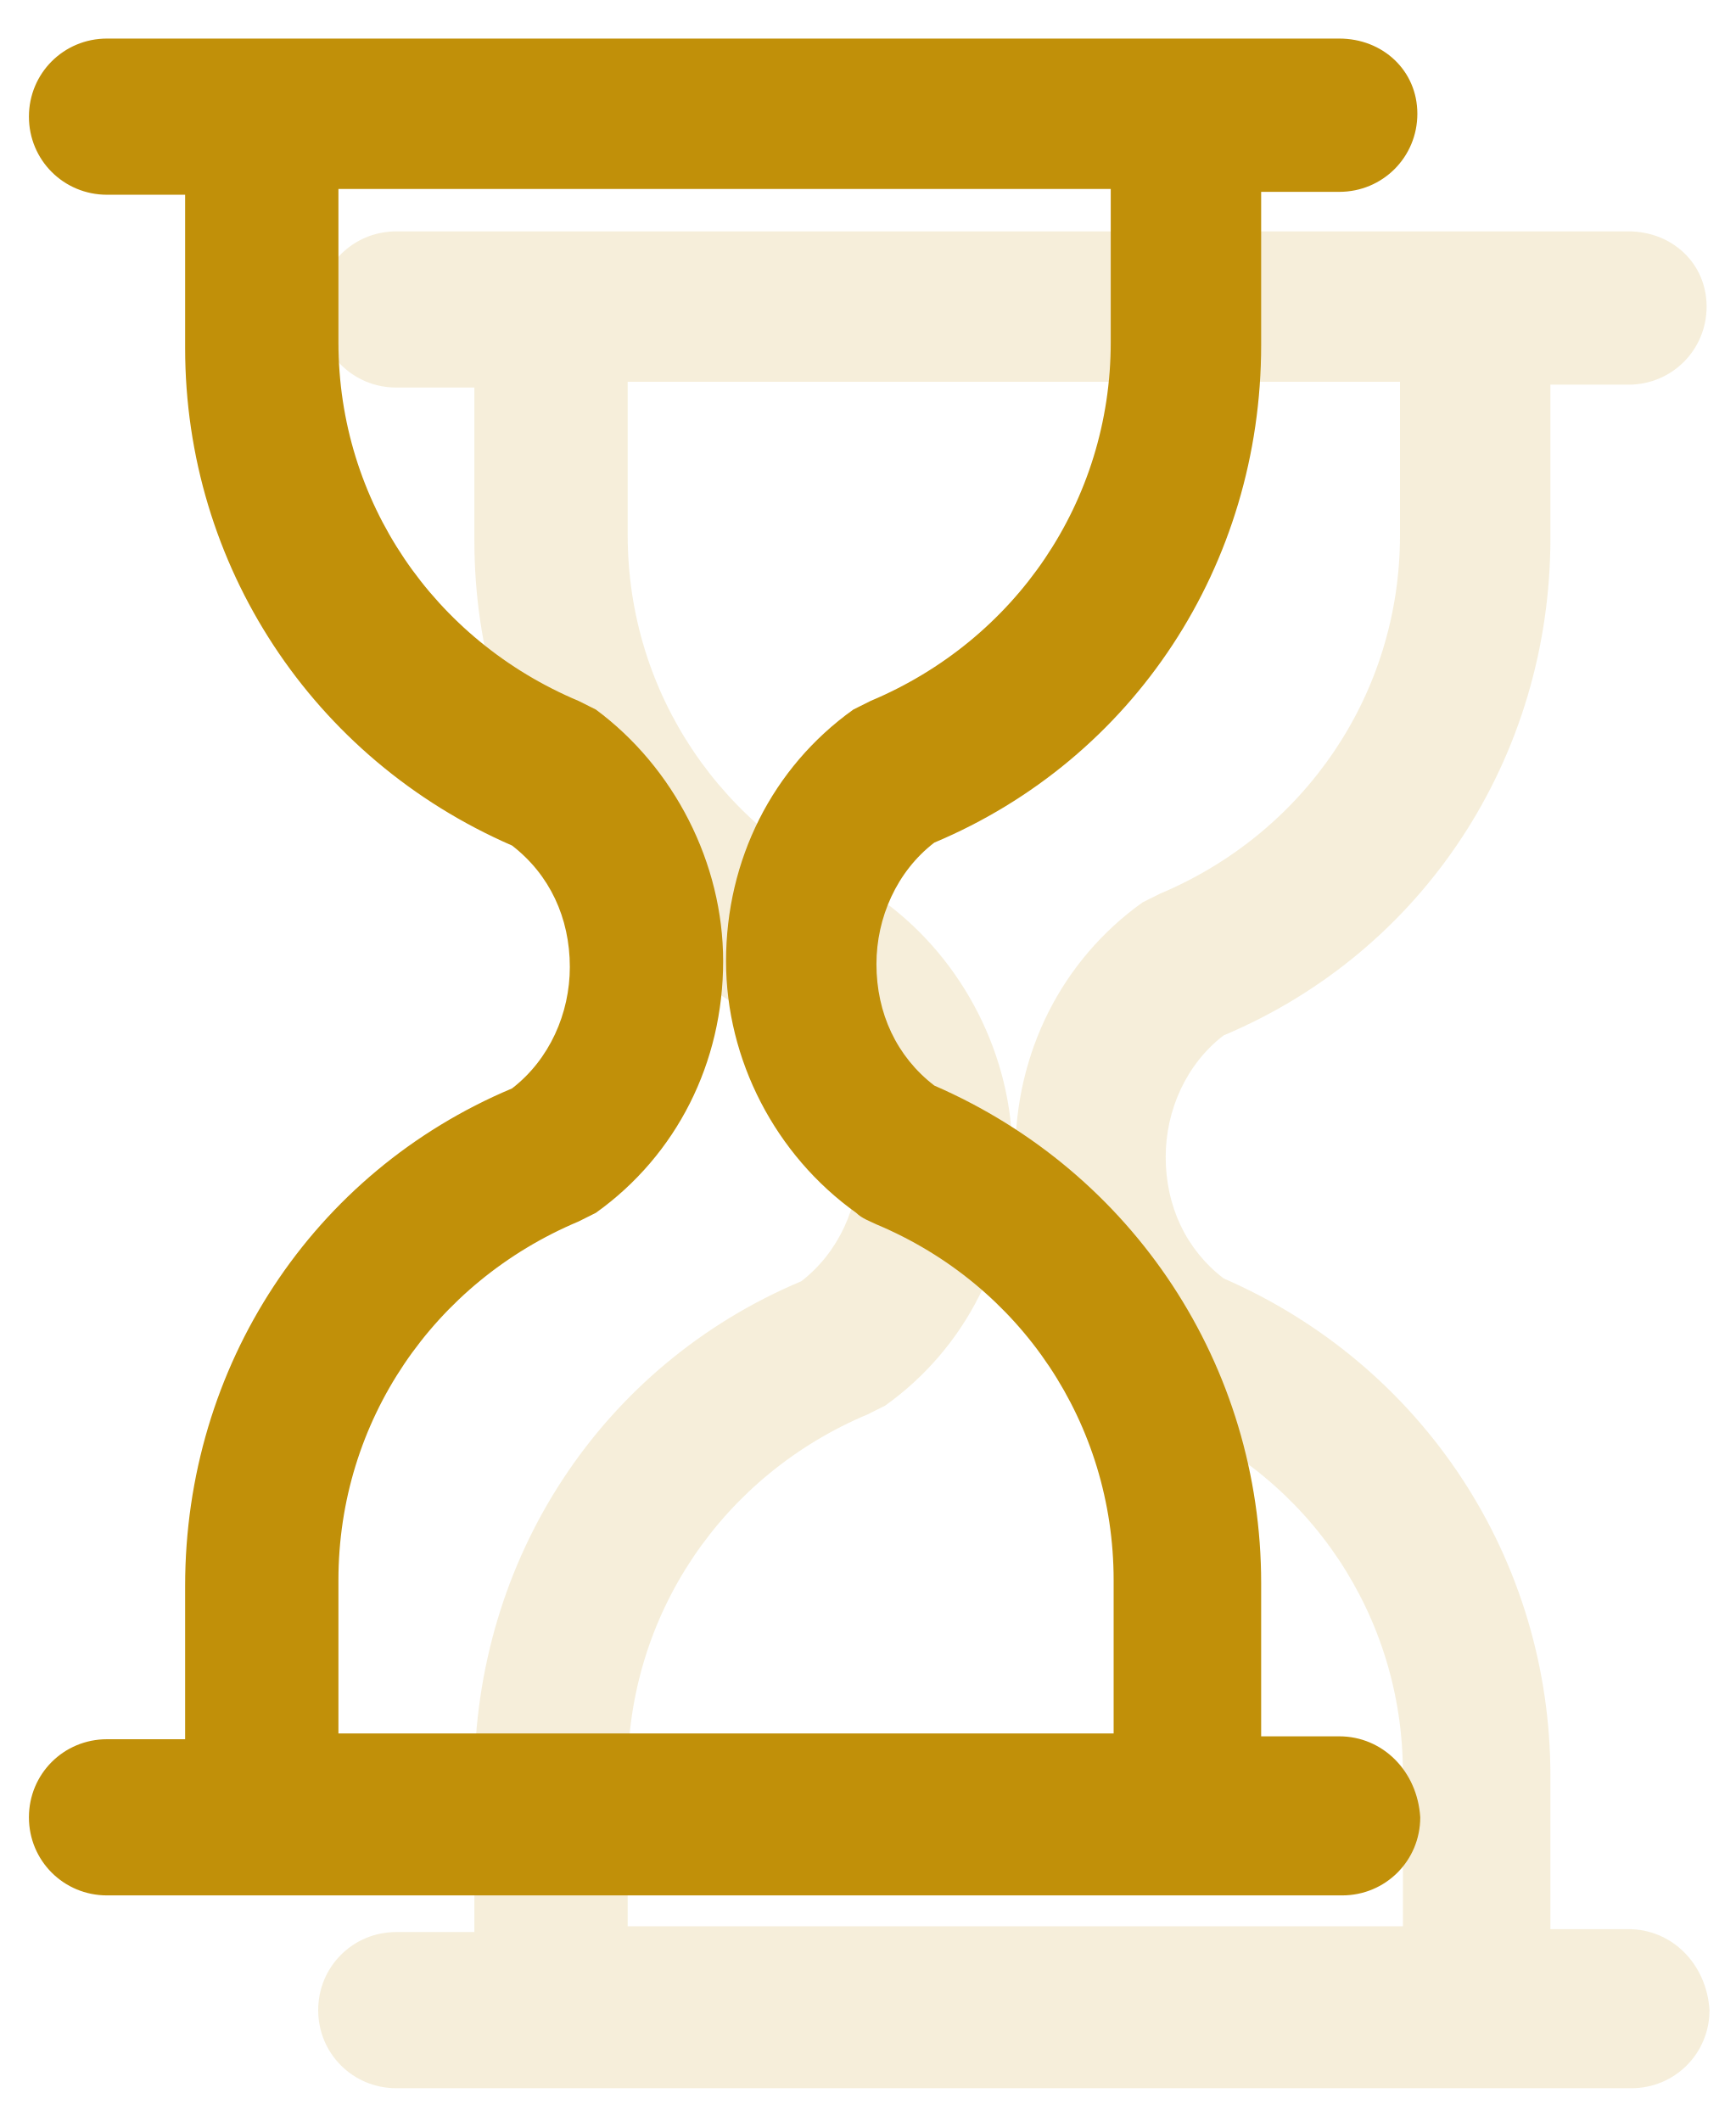
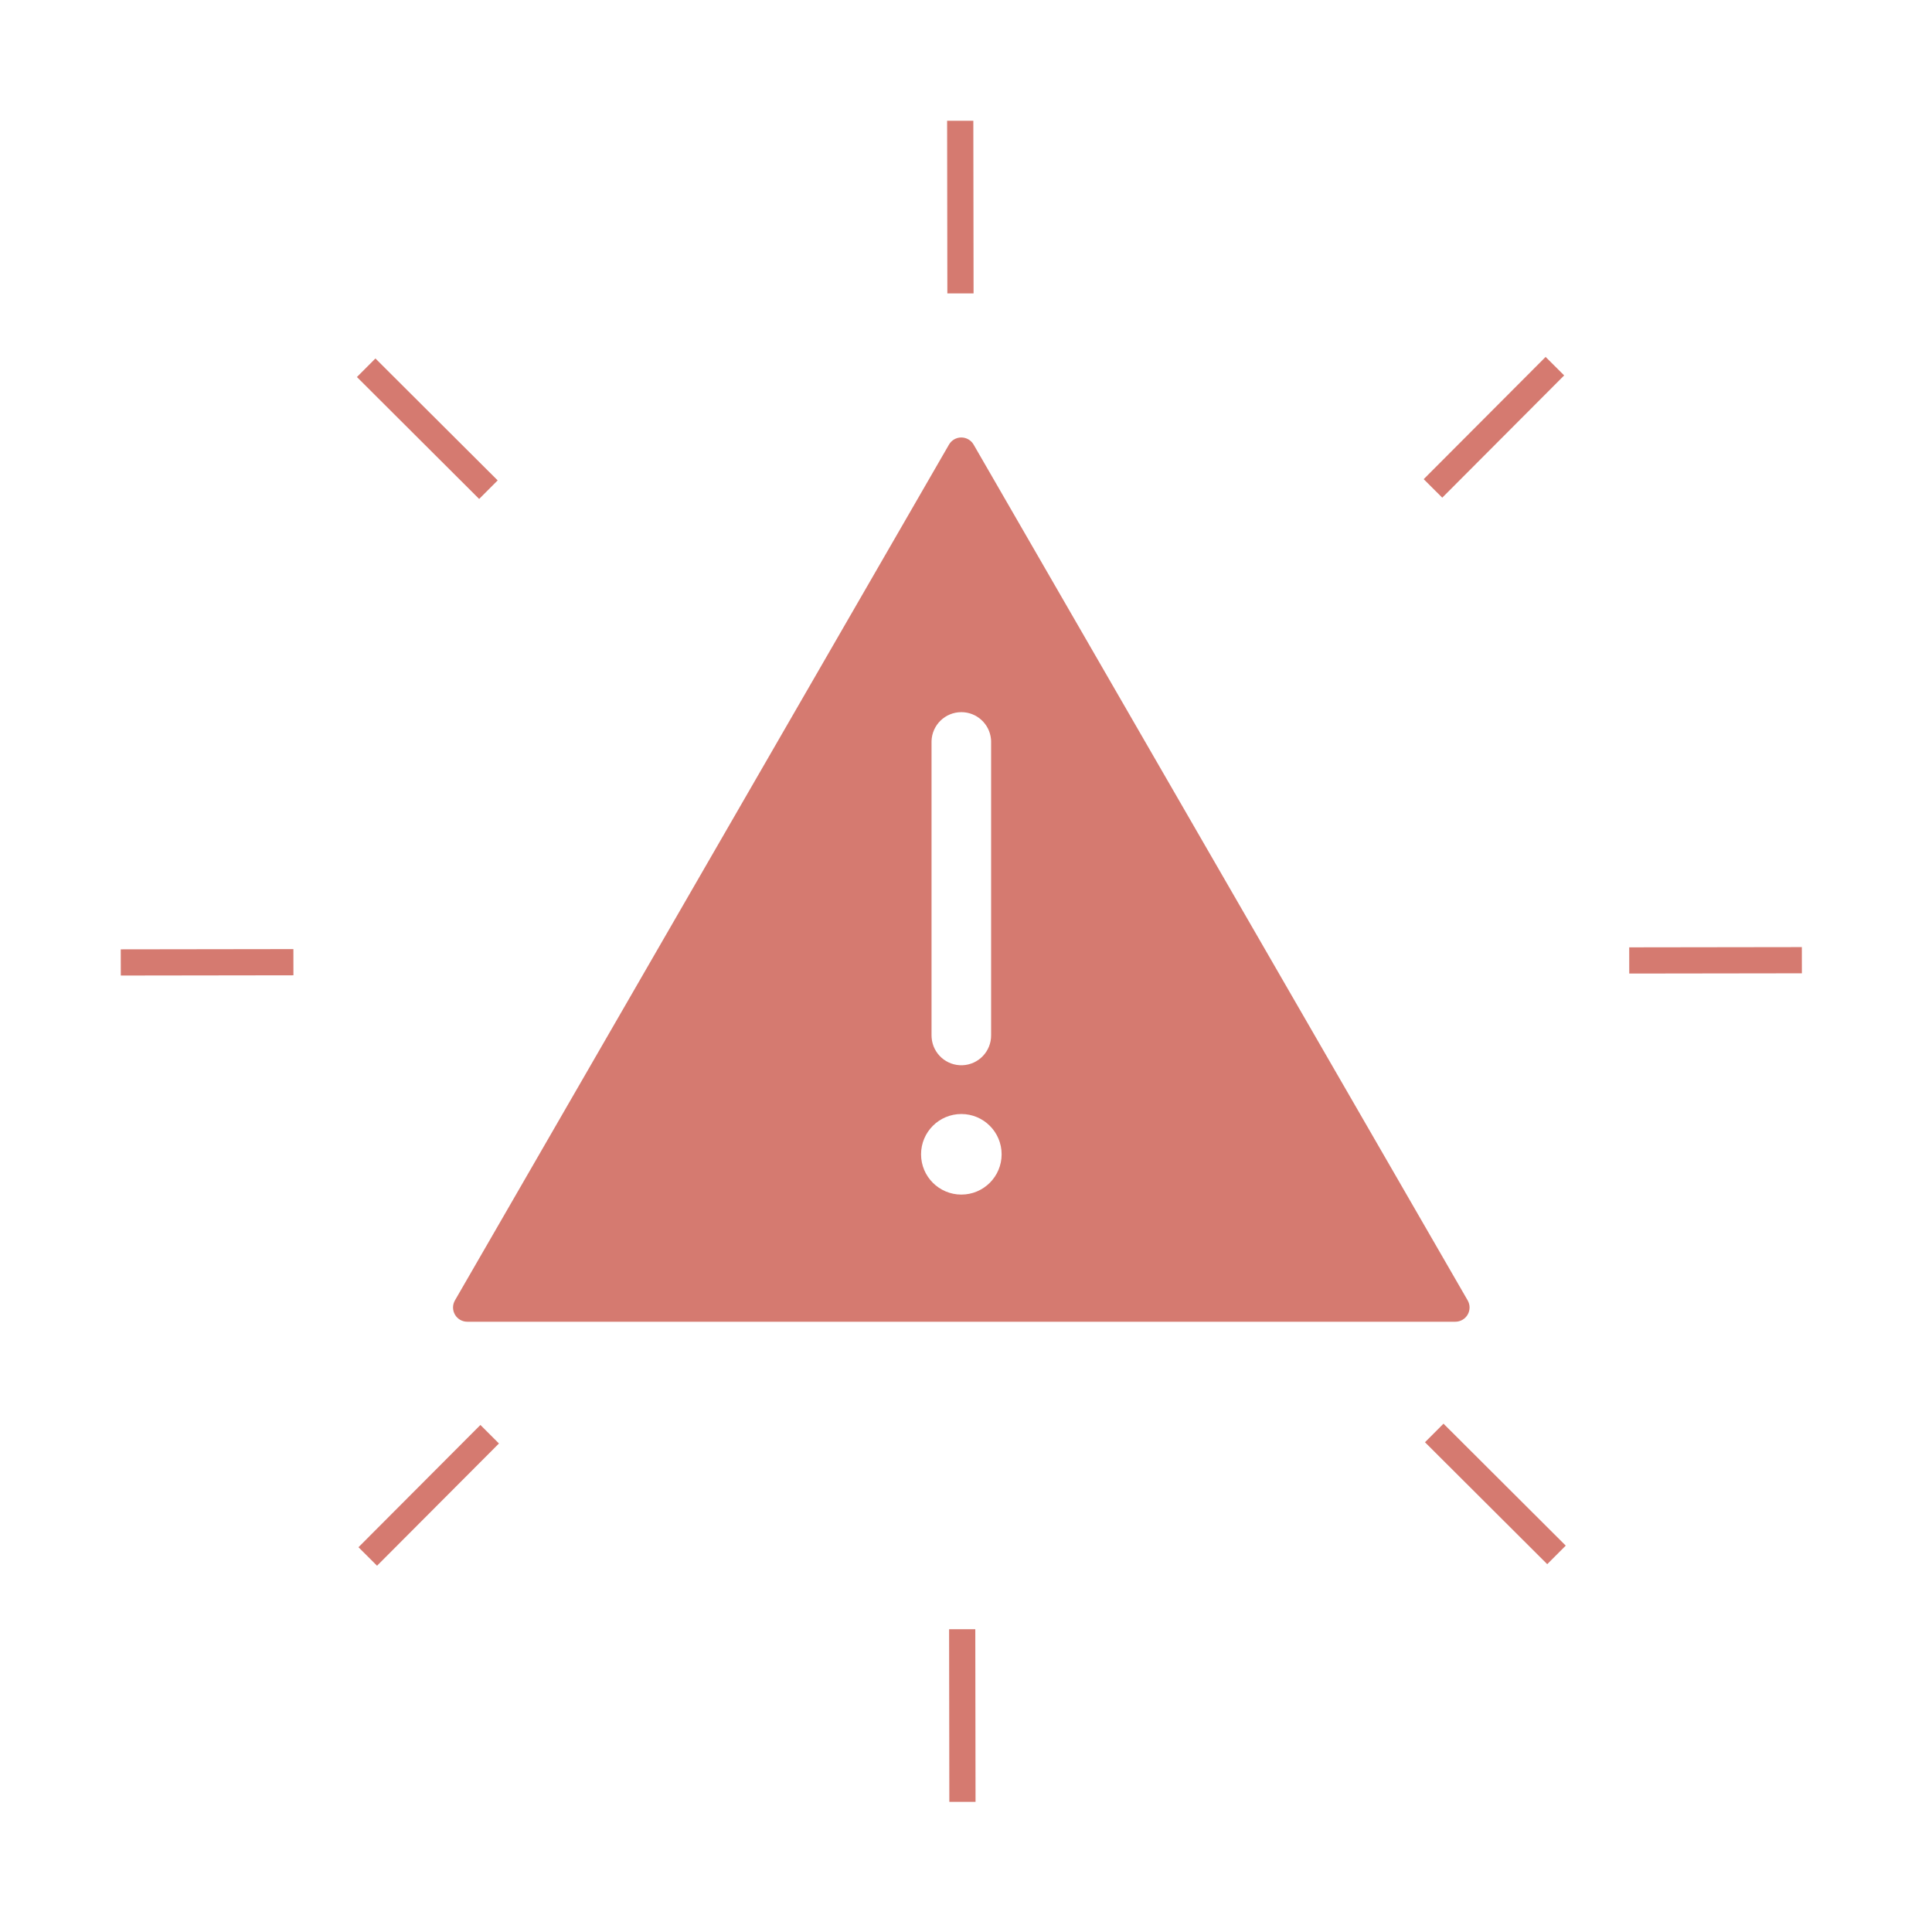
- <svg xmlns="http://www.w3.org/2000/svg" width="36" height="44" fill="none" viewBox="0 0 36 44">
-   <path fill="#C19009" d="M33.78 40.02h-1.62v-3.18c0-4.5-2.64-8.52-6.78-10.32-.78-.6-1.2-1.5-1.2-2.52 0-.96.42-1.92 1.2-2.52 4.14-1.74 6.78-5.76 6.78-10.32V7.98h1.62c.9 0 1.62-.72 1.62-1.62 0-.9-.72-1.56-1.62-1.56H8.22c-.9 0-1.62.72-1.62 1.62 0 .9.72 1.62 1.62 1.62h1.62v3.18c0 4.5 2.64 8.52 6.78 10.32.78.6 1.2 1.5 1.2 2.52 0 .96-.42 1.92-1.2 2.52-4.14 1.74-6.78 5.76-6.78 10.32v3.18H8.22c-.9 0-1.62.72-1.62 1.62 0 .9.72 1.62 1.62 1.62h25.62c.9 0 1.62-.72 1.62-1.62-.06-.96-.78-1.68-1.68-1.68zm-20.76-3.24c0-3.3 1.98-6.18 4.98-7.44l.36-.18c1.68-1.2 2.64-3.12 2.64-5.22 0-2.04-1.02-4.02-2.64-5.22l-.36-.18c-3-1.26-4.98-4.14-4.98-7.44V7.92h16.02v3.18c0 3.3-1.98 6.18-4.98 7.44l-.36.18c-1.68 1.2-2.64 3.12-2.64 5.22 0 2.04 1.02 4.02 2.7 5.22.12.12.3.18.42.24 3 1.26 4.92 4.14 4.92 7.38v3.18H13.02v-3.18z" opacity=".15" />
-   <path fill="#C19009" d="M27.78 36.02h-1.62v-3.18c0-4.5-2.64-8.52-6.78-10.32-.78-.6-1.2-1.5-1.2-2.52 0-.96.42-1.92 1.2-2.52 4.14-1.74 6.78-5.76 6.78-10.32V3.98h1.62c.9 0 1.62-.72 1.62-1.62 0-.9-.72-1.56-1.62-1.56H2.22C1.32.8.6 1.52.6 2.42c0 .9.72 1.62 1.62 1.62h1.62v3.18c0 4.5 2.64 8.52 6.78 10.32.78.6 1.2 1.5 1.2 2.52 0 .96-.42 1.92-1.2 2.52-4.14 1.74-6.78 5.76-6.78 10.32v3.18H2.22c-.9 0-1.62.72-1.62 1.62 0 .9.72 1.62 1.62 1.62h25.62c.9 0 1.62-.72 1.62-1.62-.06-.96-.78-1.68-1.68-1.68zM7.02 32.78c0-3.3 1.98-6.18 4.98-7.44l.36-.18c1.68-1.2 2.64-3.12 2.64-5.22 0-2.04-1.02-4.02-2.64-5.22l-.36-.18C9 13.28 7.02 10.4 7.02 7.1V3.92h16.02V7.1c0 3.3-1.98 6.18-4.98 7.44l-.36.18c-1.68 1.2-2.64 3.12-2.64 5.22 0 2.04 1.02 4.02 2.7 5.22.12.12.3.18.42.24 3 1.26 4.92 4.14 4.92 7.38v3.18H7.02v-3.18z" />
+ <svg xmlns="http://www.w3.org/2000/svg" width="160" height="160" viewBox="0 0 160 160">
+   <path fill="#D57A70" fill-rule="nonzero" d="M80.77 134.924l.02 14.297-2.17.003-.02-14.297 2.17-.003zM39.785 118.01l1.537 1.533-10.097 10.124-1.537-1.533 10.097-10.124zm79.76-.106l10.123 10.098-1.533 1.536-10.124-10.097 1.533-1.537zM79.61 36.23c.422 0 .812.226 1.022.592l40.914 70.87a1.179 1.179 0 0 1-1.02 1.768h-81.83a1.178 1.178 0 0 1-1.02-1.767l40.913-70.87c.21-.367.6-.593 1.021-.593zm.004 56.028a3.336 3.336 0 1 0 0 6.672 3.336 3.336 0 0 0 0-6.672zm-.001-33.28a2.468 2.468 0 0 0-2.467 2.395v24.356l.007.195a2.466 2.466 0 0 0 4.926-.195V61.372l-.01-.165a2.468 2.468 0 0 0-2.456-2.23zM24.298 78.6l.003 2.17-14.297.02L10 78.62l14.297-.02zm124.923-.165l.003 2.17-14.297.02-.003-2.17 14.297-.02zM31.091 29.687l10.124 10.097-1.533 1.537-10.123-10.097 1.532-1.537zm96.91-.128l1.537 1.532-10.097 10.124-1.537-1.533 10.098-10.123zM80.607 10l.02 14.297-2.171.003-.02-14.297 2.17-.003z" />
</svg>
